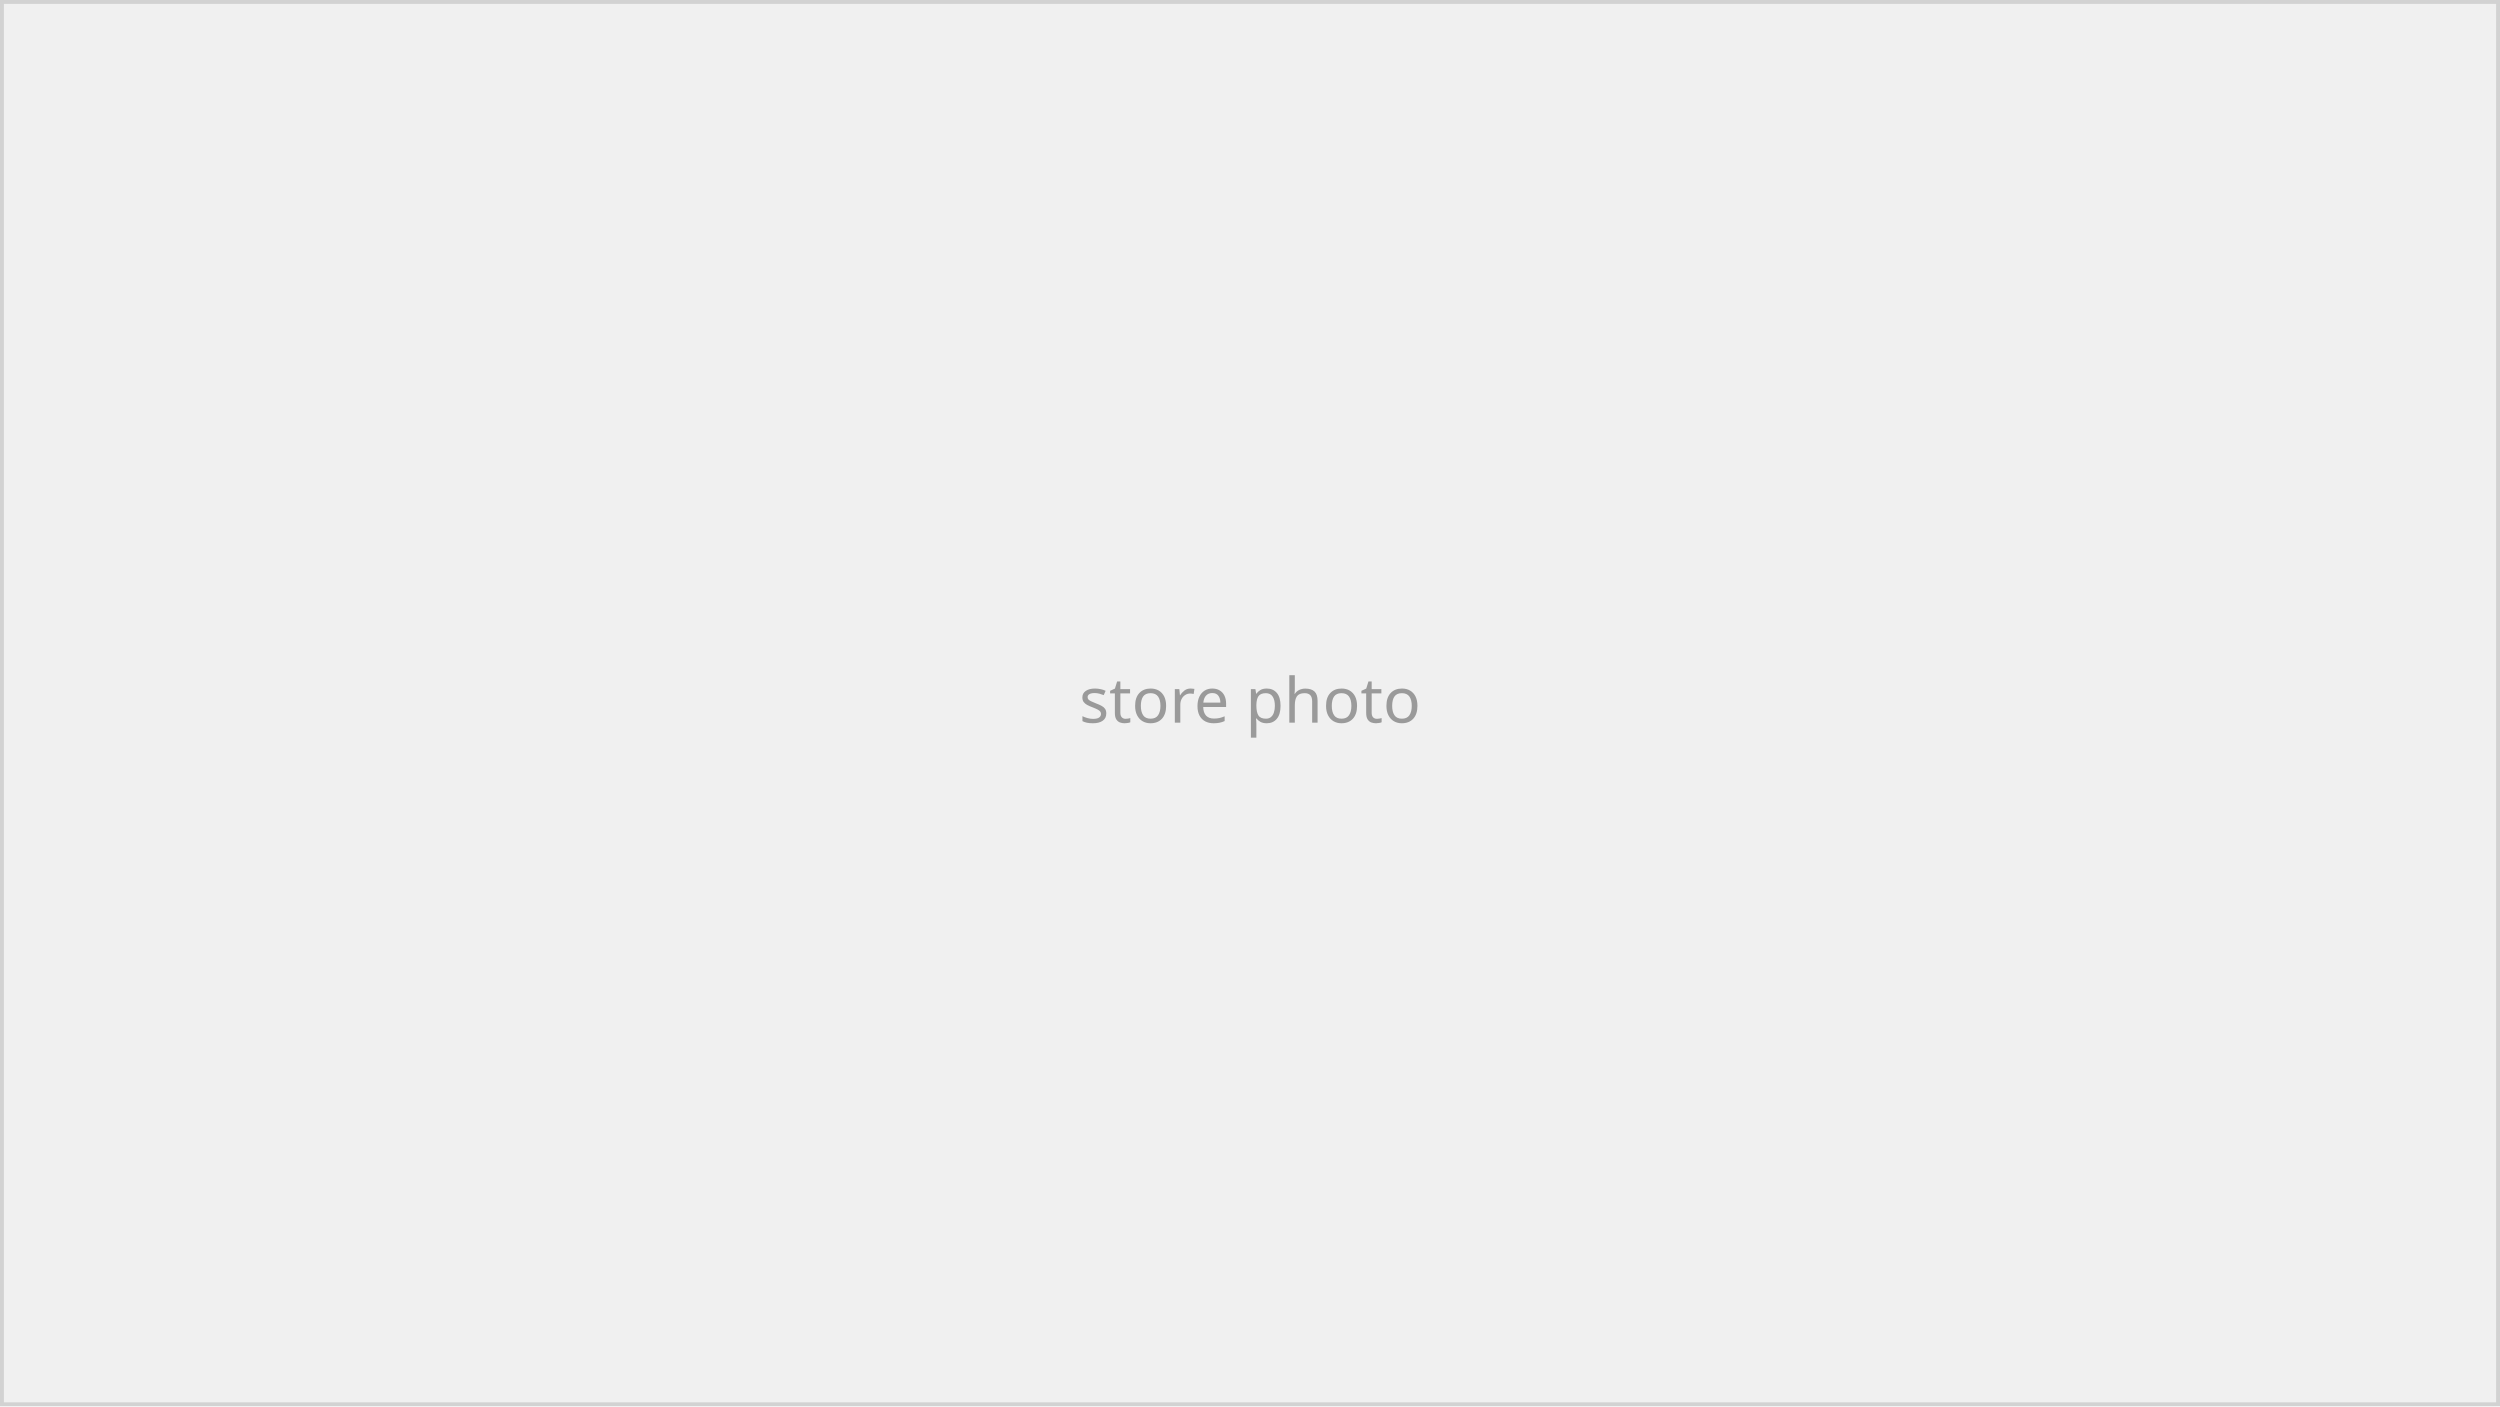
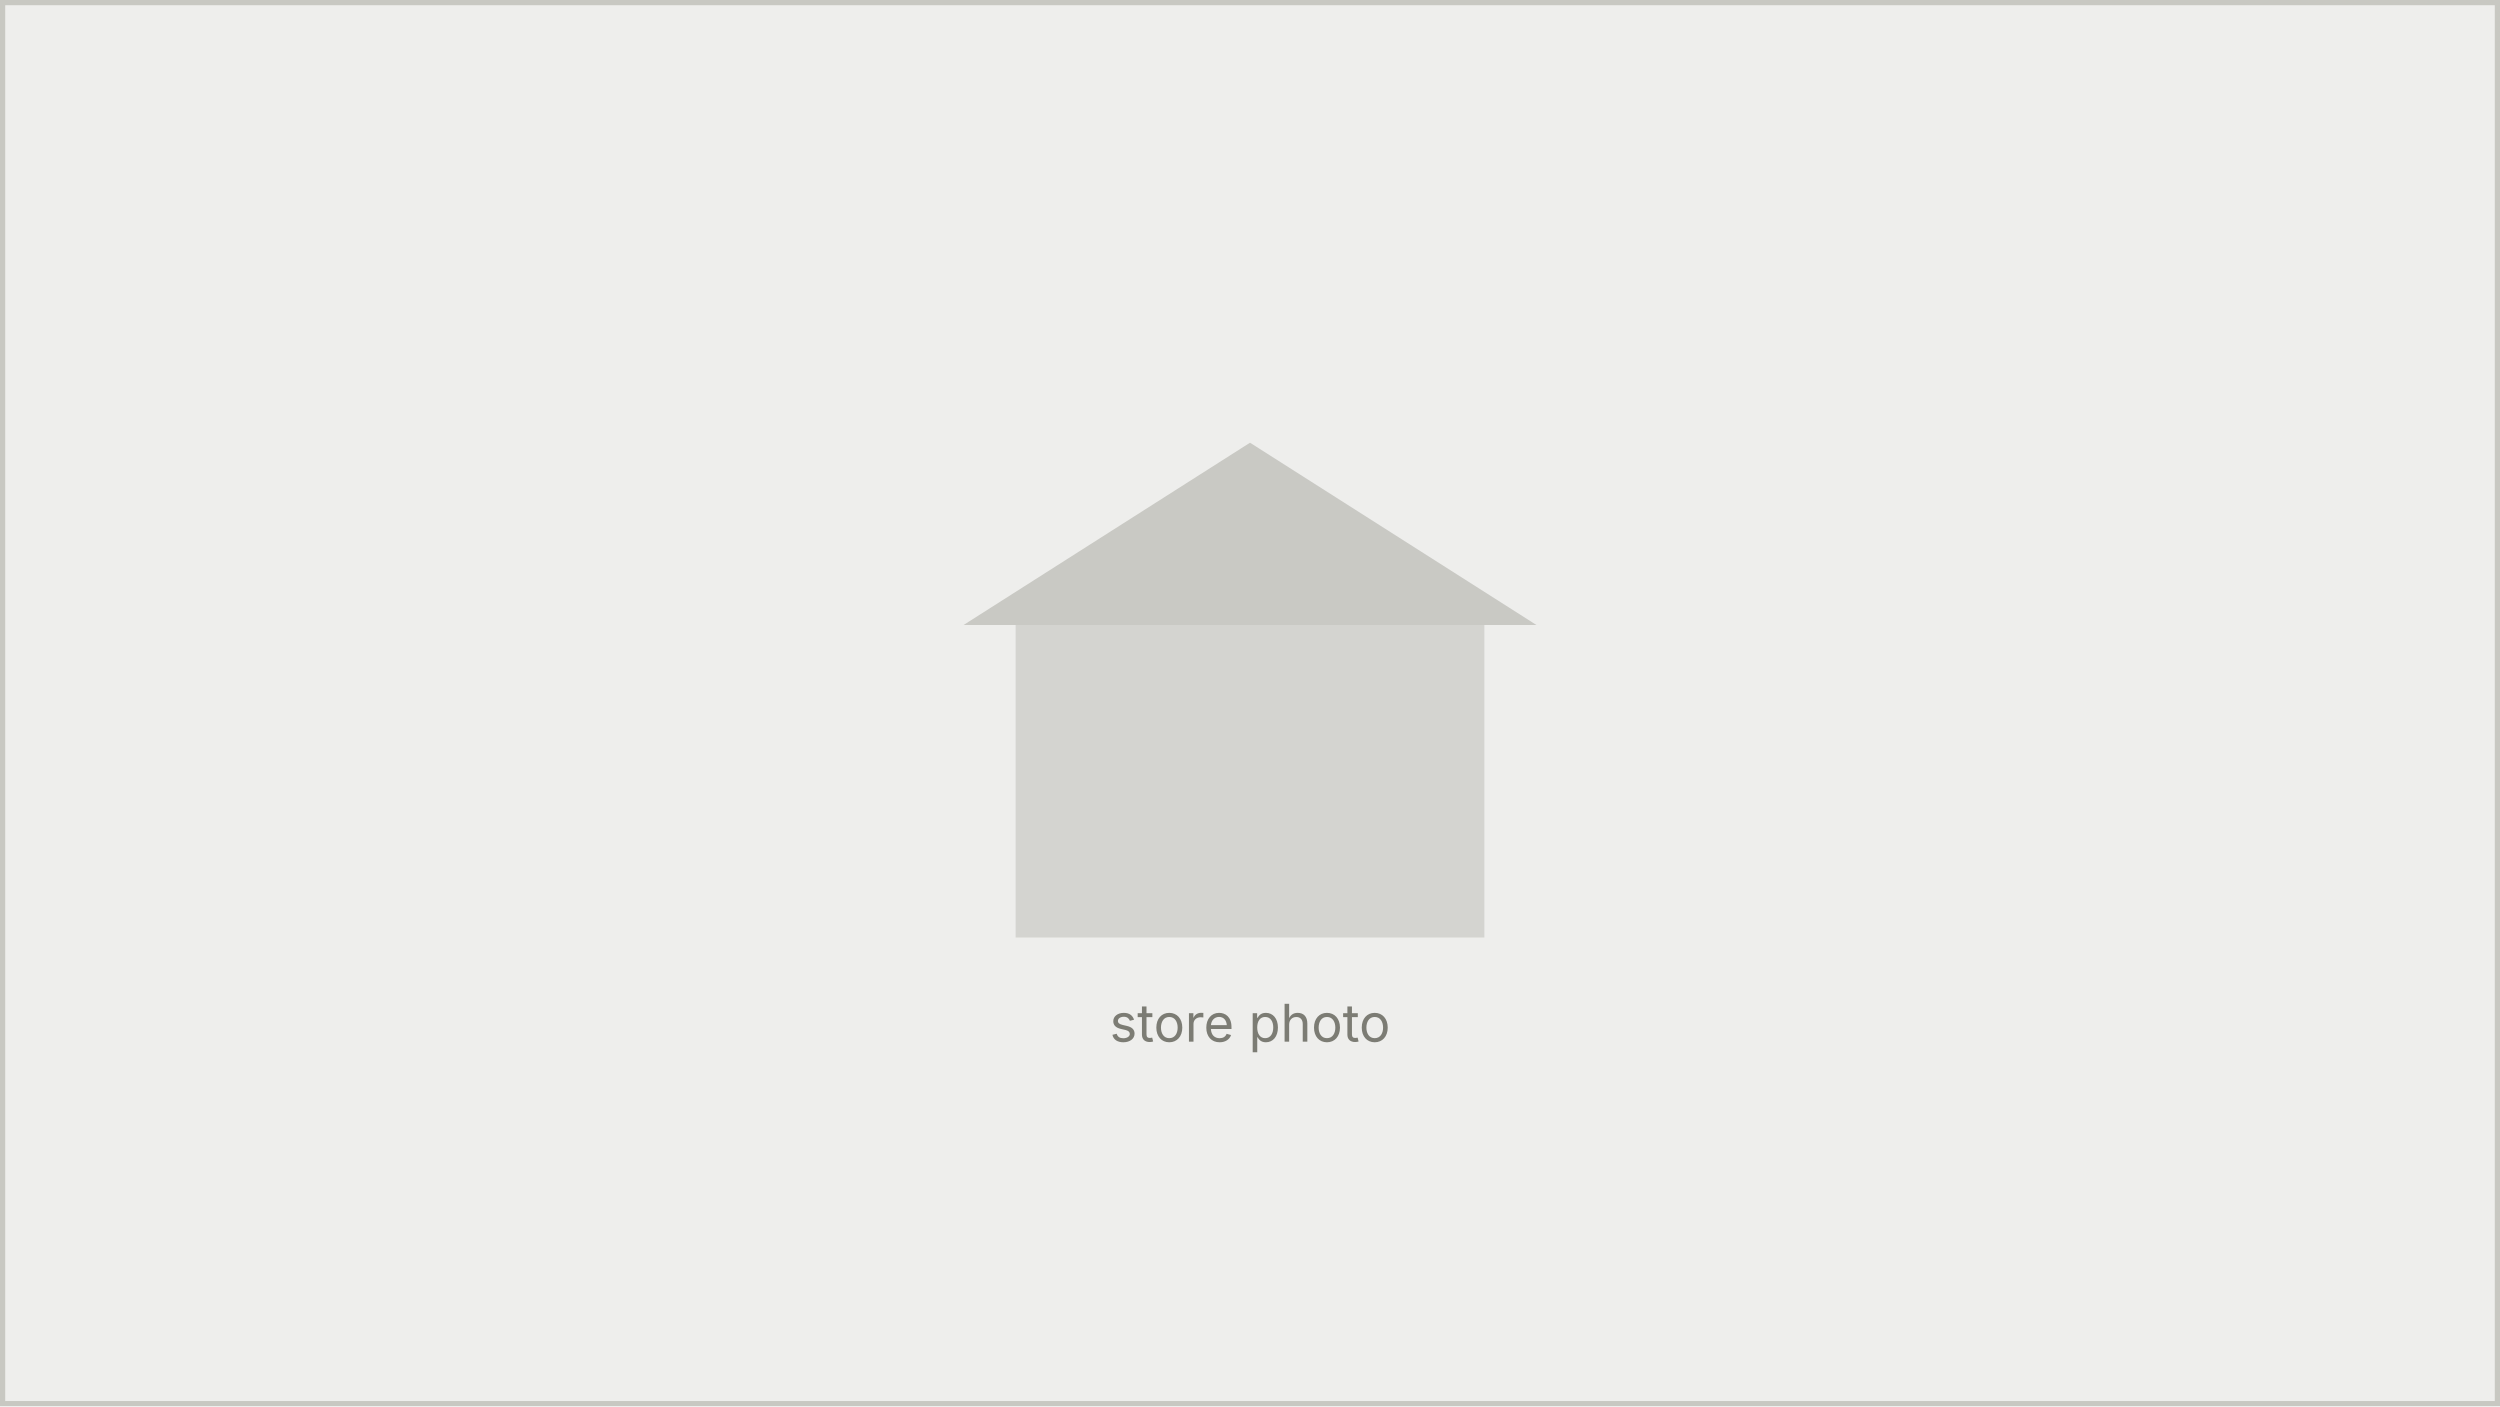
- <svg xmlns="http://www.w3.org/2000/svg" width="640" height="360" viewBox="0 0 640 360">
-   <rect width="640" height="360" fill="#f0f0f0" />
-   <rect x="0.5" y="0.5" width="639" height="359" fill="none" stroke="#d2d2d2" />
-   <text x="320" y="185" font-family="sans-serif" font-size="16" fill="#9a9a9a" text-anchor="middle">
-     store photo
-   </text>
+ <svg xmlns="http://www.w3.org/2000/svg" width="960" height="540" viewBox="0 0 960 540" role="img" aria-label="Store photo placeholder">
+   <rect width="960" height="540" fill="#eeeeec" />
+   <rect x="1" y="1" width="958" height="538" fill="none" stroke="#c8c8c2" stroke-width="2" />
+   <g transform="translate(480 250)" fill="#a4a49c">
+     <rect x="-90" y="-10" width="180" height="120" opacity="0.35" />
+     <path d="M-110 -10L0 -80L110 -10Z" opacity="0.5" />
+   </g>
+   <text x="480" y="400" font-family="Inter, system-ui, sans-serif" font-size="20" fill="#7c7c74" text-anchor="middle">store photo</text>
</svg>
